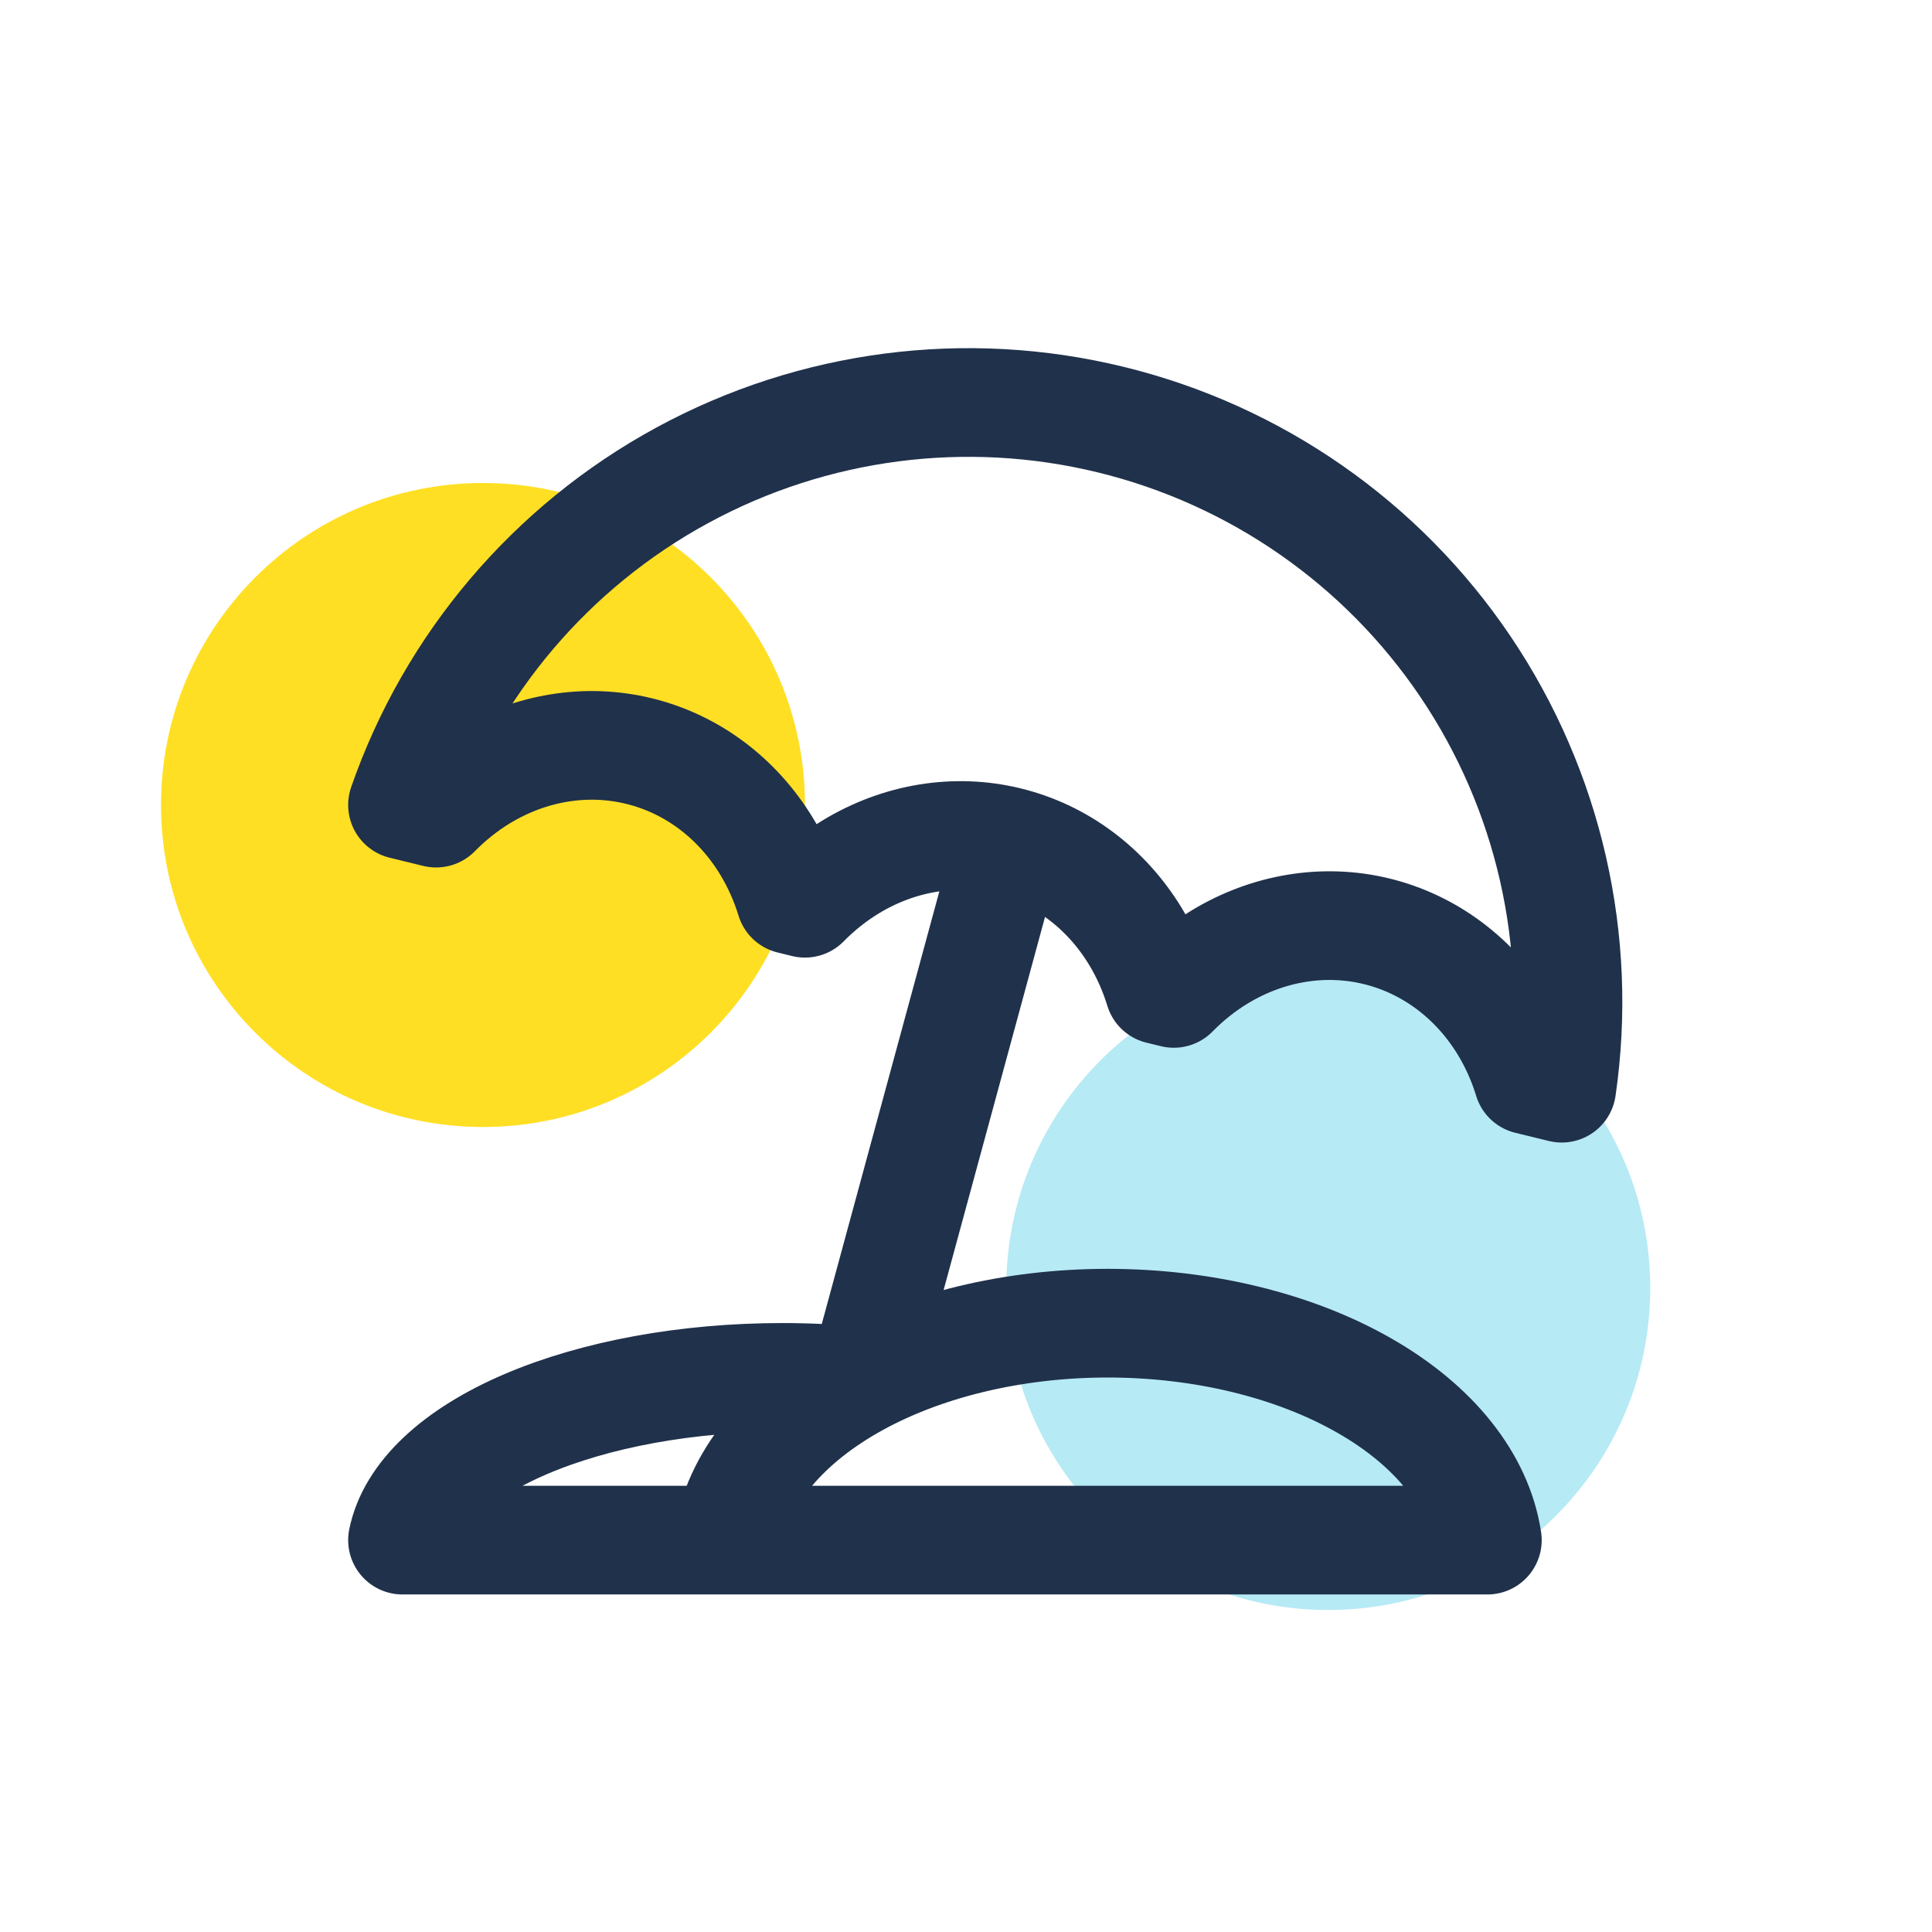
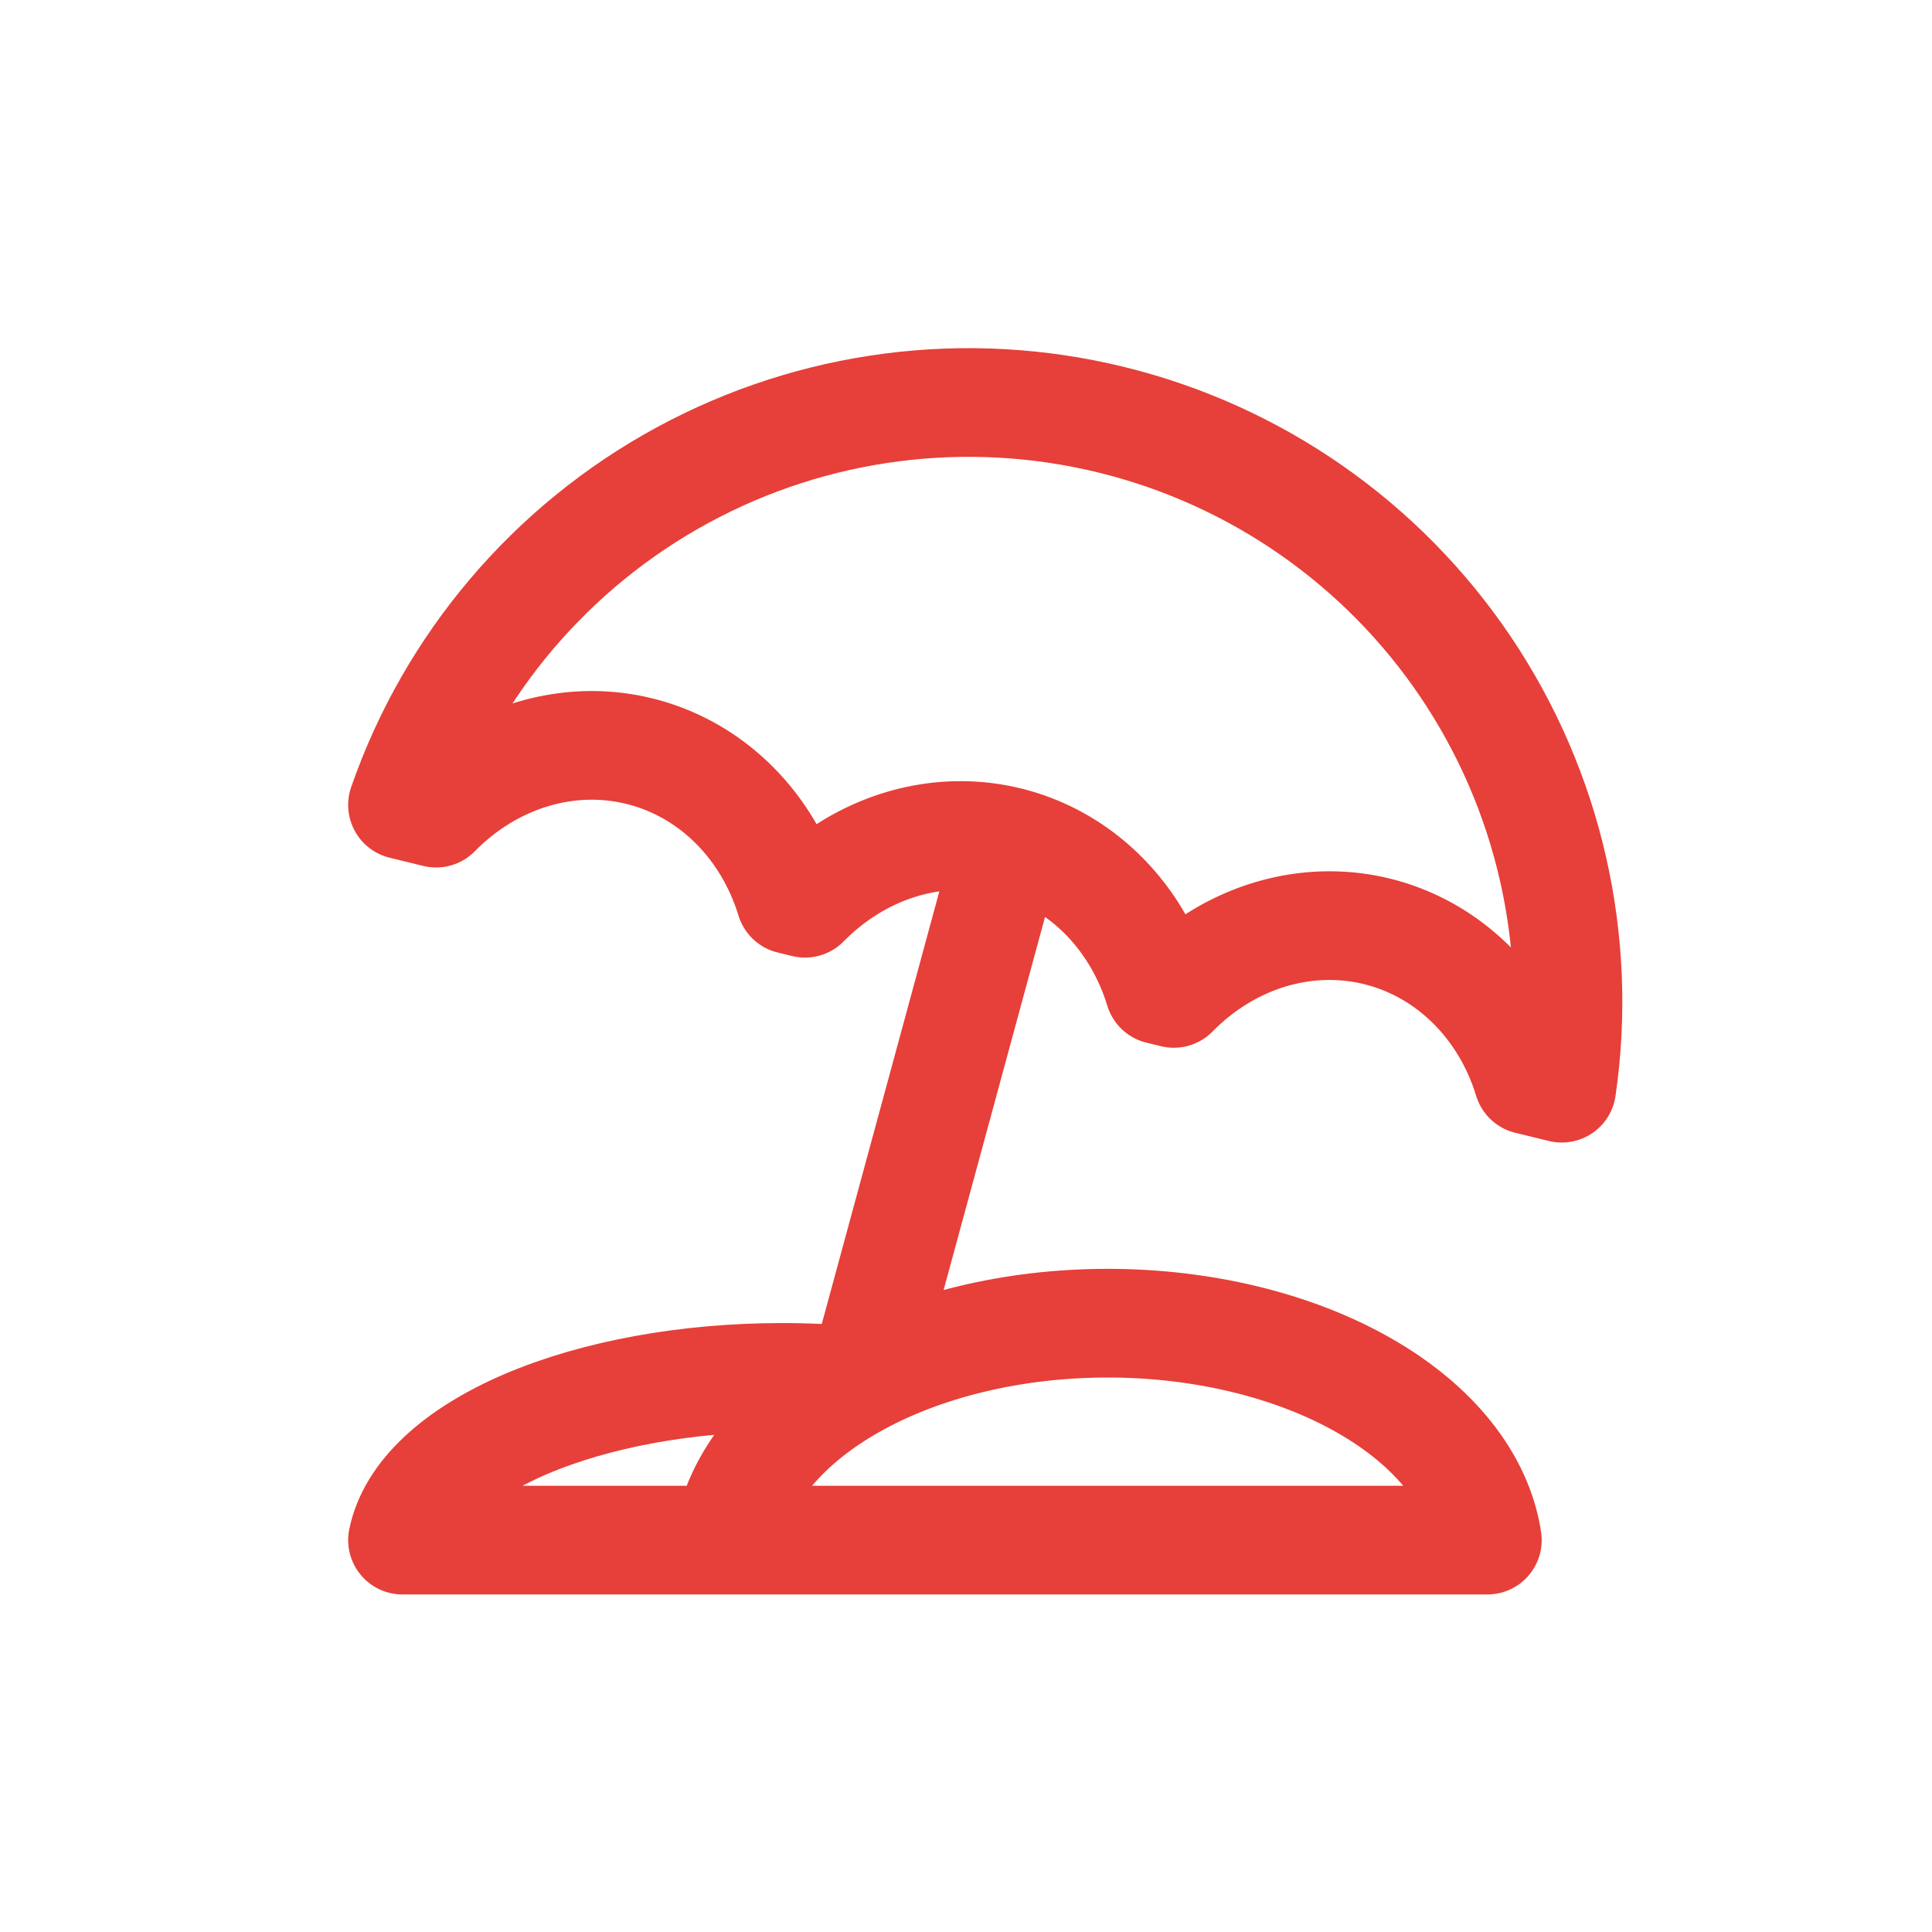
<svg xmlns="http://www.w3.org/2000/svg" width="48" height="48" viewBox="0 0 48 48" fill="none">
-   <circle cx="12" cy="20" r="8" fill="#FFDF24" />
-   <circle cx="33" cy="32" r="8" fill="#B6EAF5" />
-   <path d="M21.455 34.221L24.72 22.208M21.145 34.423C22.889 33.426 25.162 32.874 27.52 32.874C29.877 32.874 32.15 33.426 33.894 34.423C35.638 35.419 36.729 36.789 36.953 38.264H18.086M21.145 34.423C19.401 35.419 18.31 36.789 18.086 38.264M21.145 34.423C21.21 34.385 21.276 34.349 21.343 34.313C20.719 34.252 20.079 34.221 19.434 34.221C17.076 34.221 14.803 34.636 13.059 35.383C11.315 36.131 10.224 37.158 10 38.264H18.086M38.801 27.036C39.334 23.37 38.482 19.637 36.411 16.565C34.34 13.494 31.198 11.305 27.599 10.426C24.001 9.546 20.204 10.04 16.949 11.81C13.695 13.58 11.217 16.499 10 19.998L10.835 20.202C11.176 19.855 11.557 19.551 11.97 19.3C13.175 18.568 14.568 18.34 15.876 18.66C17.185 18.979 18.316 19.824 19.047 21.029C19.298 21.442 19.496 21.887 19.639 22.353L19.999 22.441C20.34 22.094 20.721 21.79 21.134 21.539C22.339 20.807 23.732 20.579 25.04 20.899C26.349 21.218 27.48 22.063 28.211 23.268C28.462 23.681 28.66 24.127 28.802 24.593L29.163 24.681C29.504 24.333 29.885 24.029 30.298 23.778C31.503 23.047 32.896 22.818 34.204 23.138C35.513 23.458 36.643 24.303 37.375 25.508C37.626 25.921 37.824 26.366 37.966 26.832L38.801 27.036Z" stroke="#20314B" stroke-width="2.7" stroke-linecap="round" stroke-linejoin="round" />
+   <path d="M21.455 34.221L24.72 22.208M21.145 34.423C22.889 33.426 25.162 32.874 27.52 32.874C29.877 32.874 32.15 33.426 33.894 34.423C35.638 35.419 36.729 36.789 36.953 38.264H18.086M21.145 34.423C19.401 35.419 18.31 36.789 18.086 38.264M21.145 34.423C21.21 34.385 21.276 34.349 21.343 34.313C20.719 34.252 20.079 34.221 19.434 34.221C17.076 34.221 14.803 34.636 13.059 35.383C11.315 36.131 10.224 37.158 10 38.264H18.086M38.801 27.036C39.334 23.37 38.482 19.637 36.411 16.565C34.34 13.494 31.198 11.305 27.599 10.426C24.001 9.546 20.204 10.04 16.949 11.81C13.695 13.58 11.217 16.499 10 19.998L10.835 20.202C11.176 19.855 11.557 19.551 11.97 19.3C13.175 18.568 14.568 18.34 15.876 18.66C17.185 18.979 18.316 19.824 19.047 21.029C19.298 21.442 19.496 21.887 19.639 22.353L19.999 22.441C20.34 22.094 20.721 21.79 21.134 21.539C22.339 20.807 23.732 20.579 25.04 20.899C26.349 21.218 27.48 22.063 28.211 23.268C28.462 23.681 28.66 24.127 28.802 24.593L29.163 24.681C29.504 24.333 29.885 24.029 30.298 23.778C31.503 23.047 32.896 22.818 34.204 23.138C35.513 23.458 36.643 24.303 37.375 25.508C37.626 25.921 37.824 26.366 37.966 26.832L38.801 27.036Z" stroke="#E73F39" stroke-width="2.7" stroke-linecap="round" stroke-linejoin="round" />
</svg>
